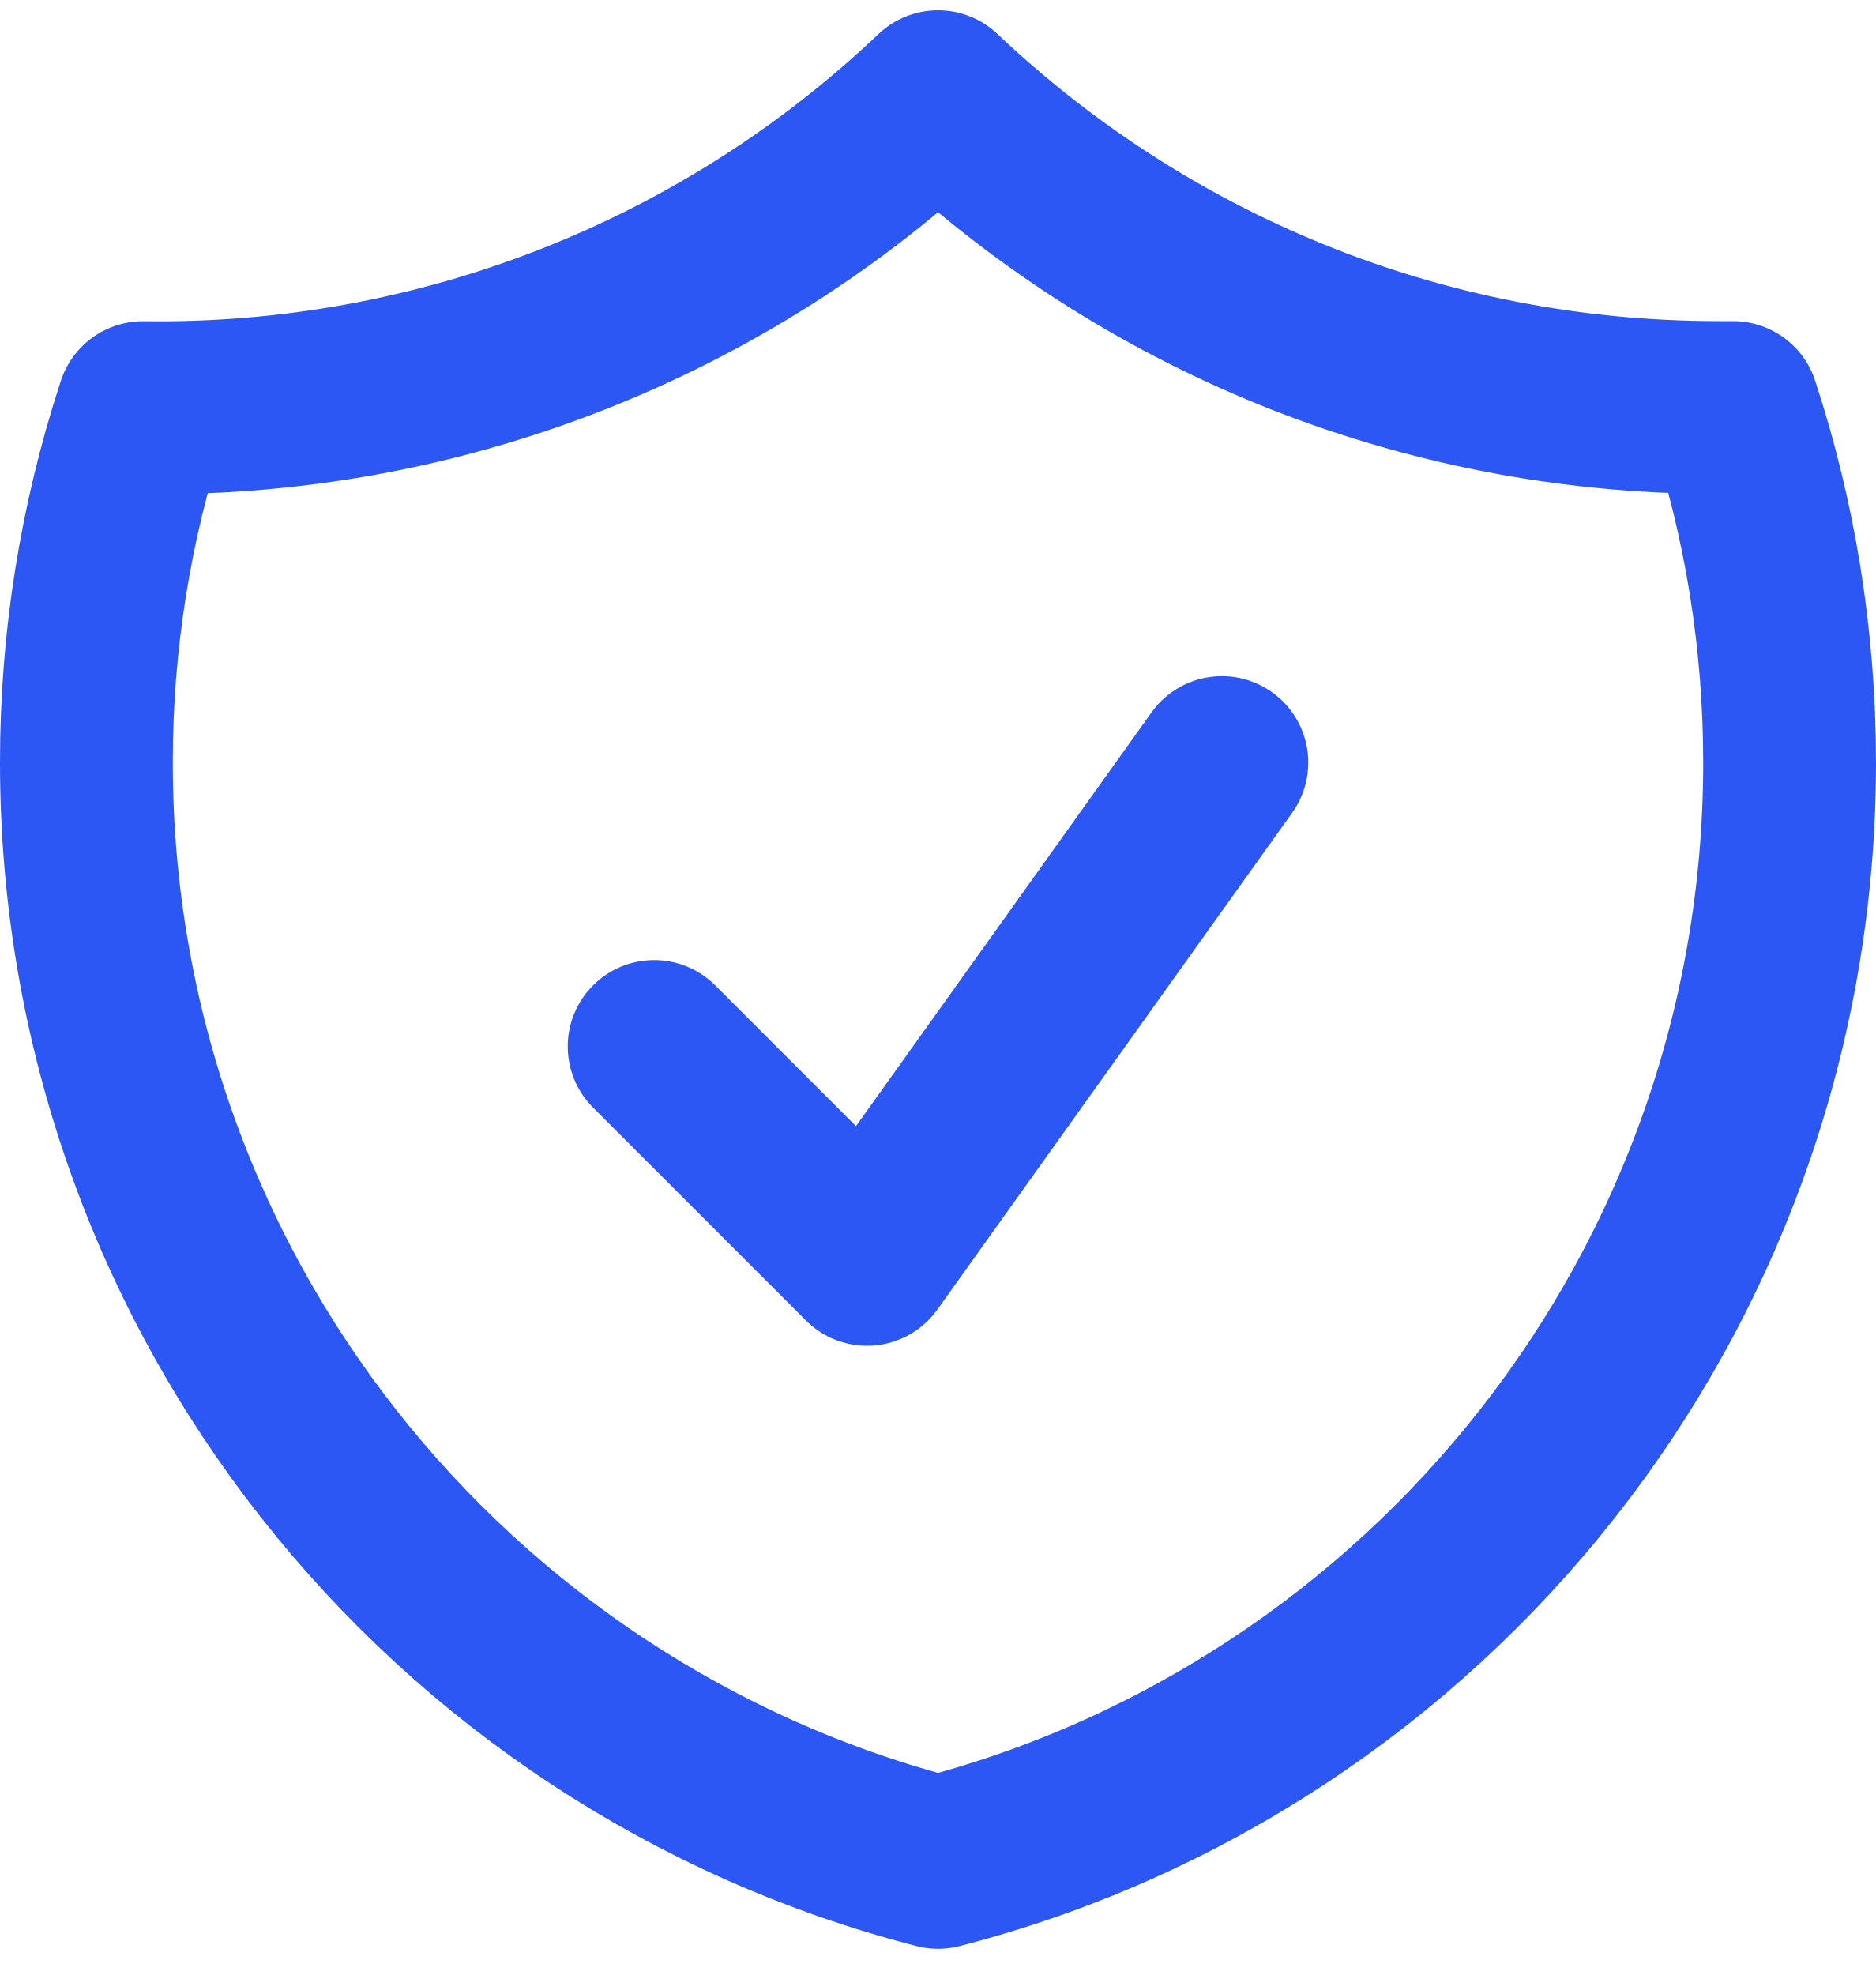
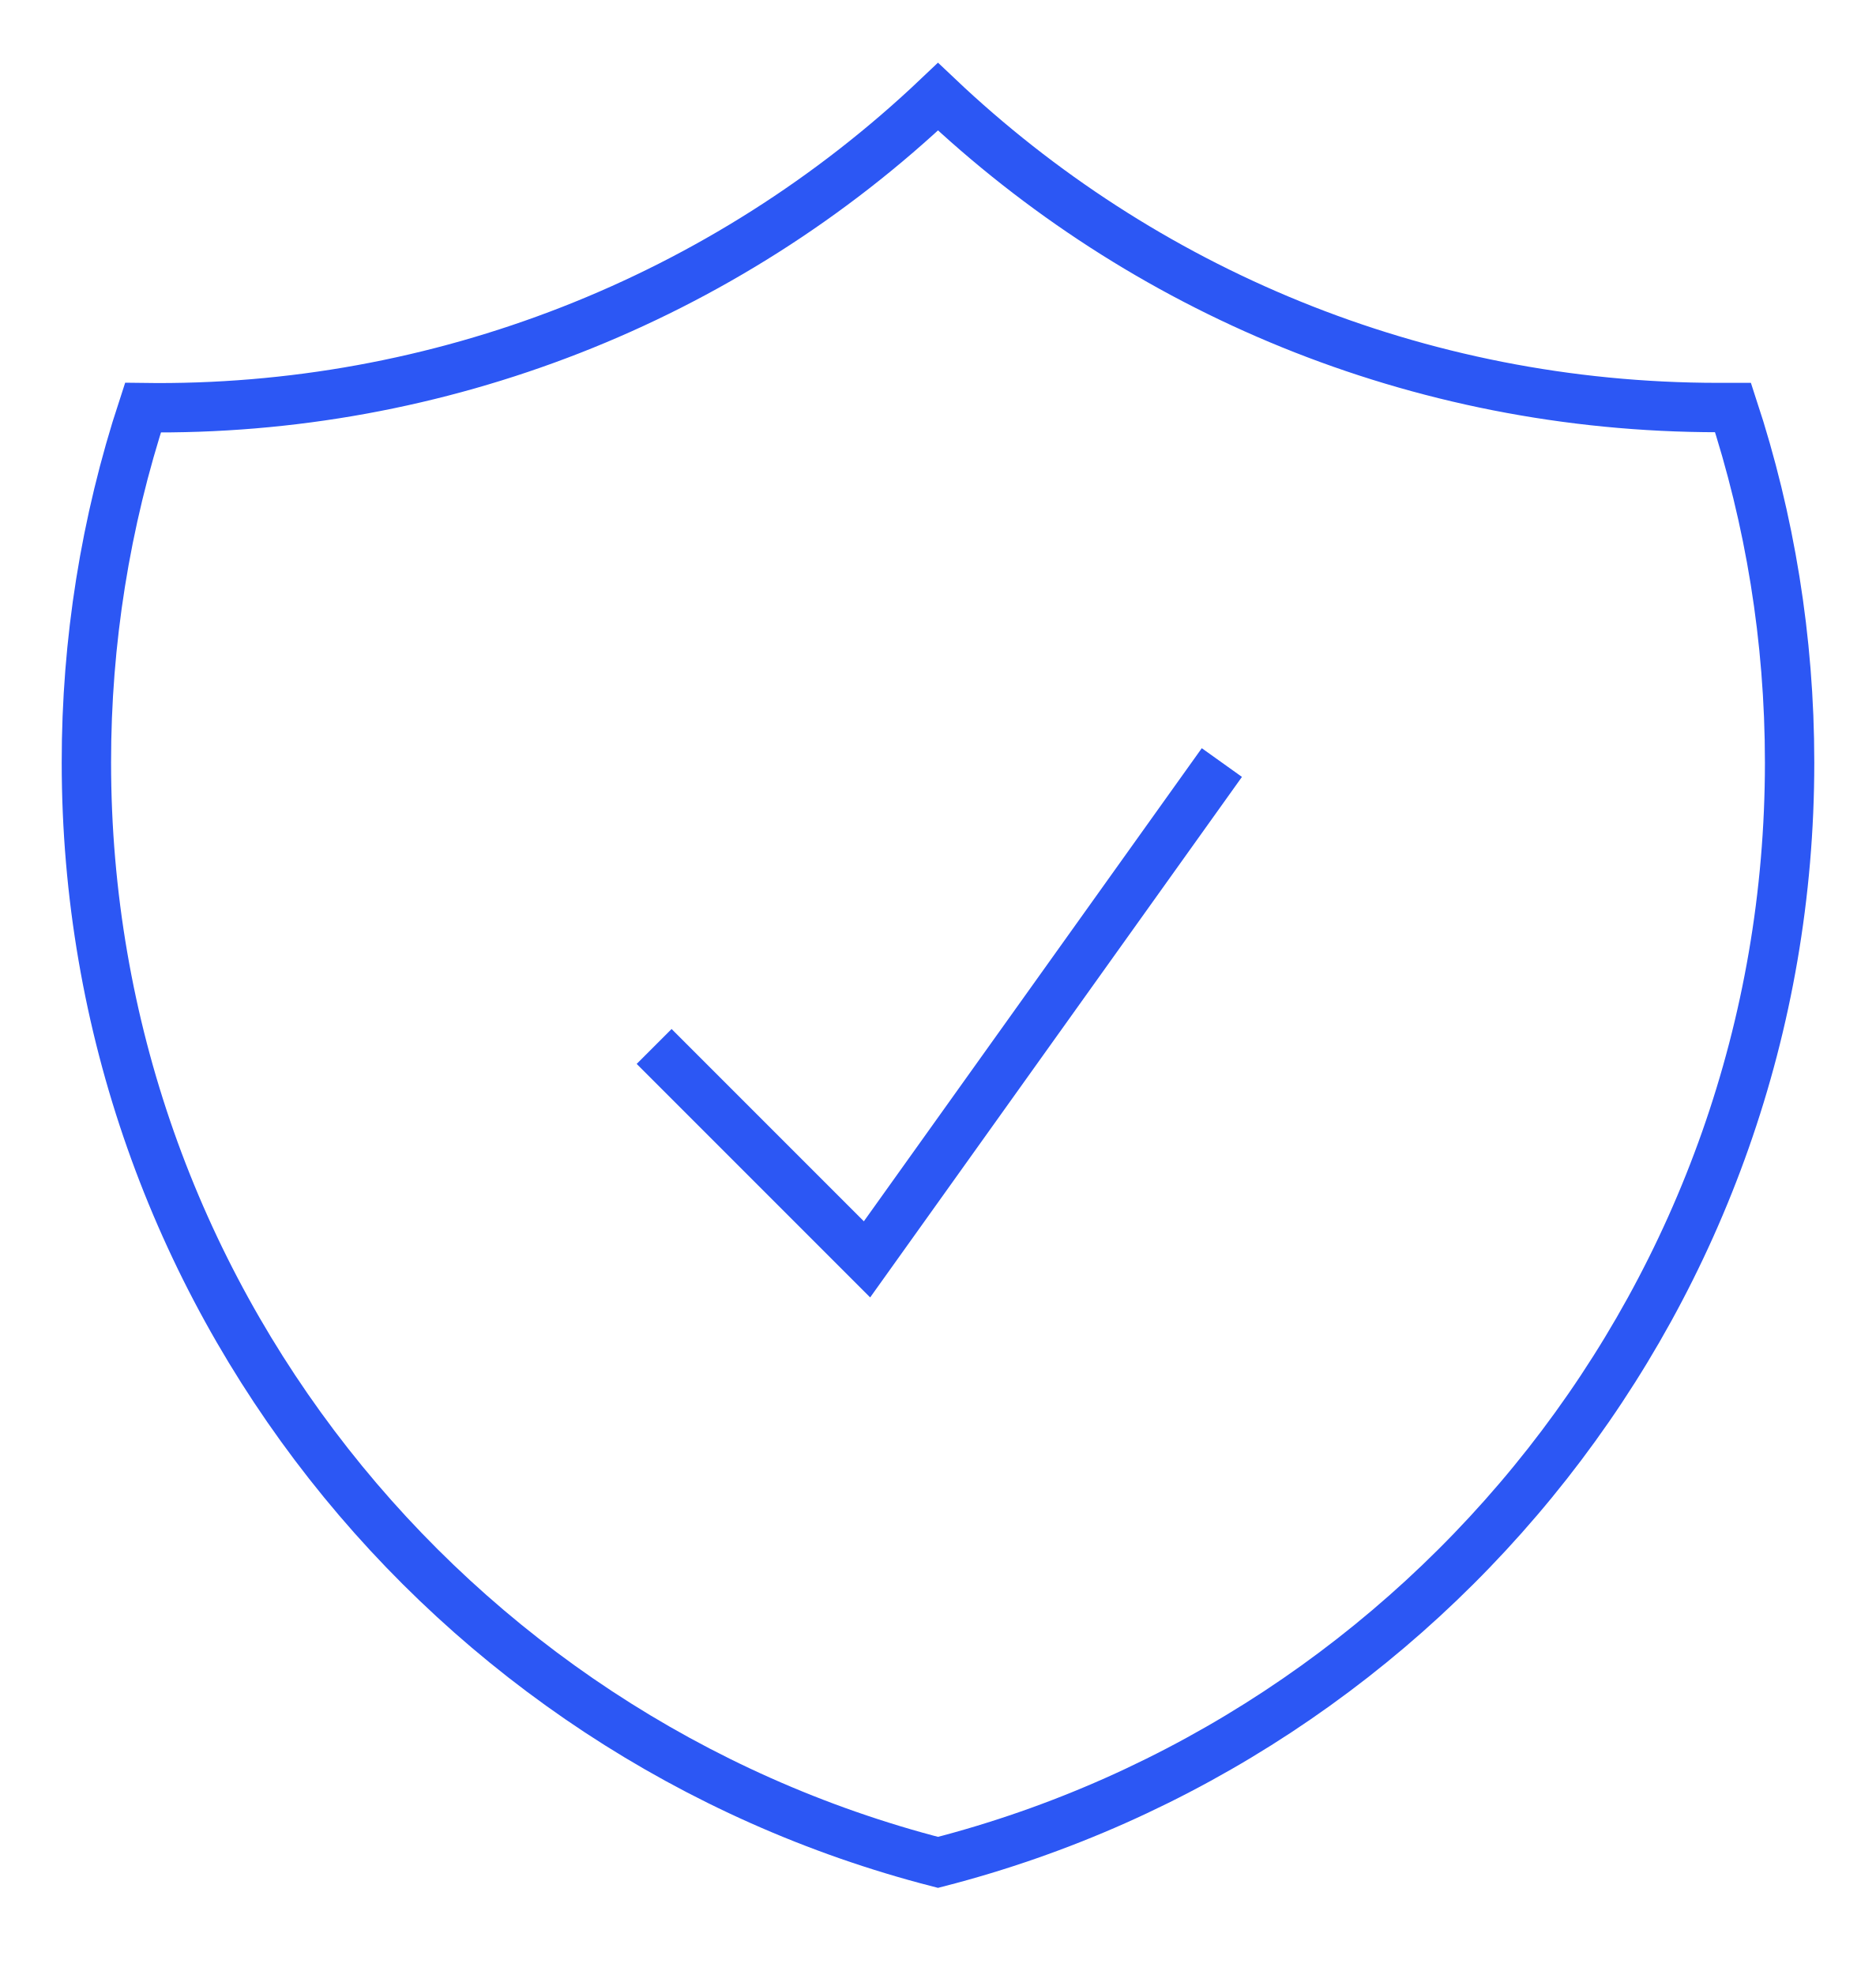
<svg xmlns="http://www.w3.org/2000/svg" width="38" height="40" viewBox="0 0 38 40" fill="none">
-   <path d="M13.25 21.194L17.562 25.506L24.75 15.444M19 1.958C14.66 6.079 8.881 8.34 2.896 8.256C2.135 10.575 1.748 13.001 1.75 15.442C1.75 26.16 9.079 35.164 19 37.719C28.921 35.166 36.25 26.162 36.25 15.444C36.25 12.933 35.847 10.516 35.104 8.254H34.812C28.687 8.254 23.121 5.862 19 1.958Z" stroke="#2C57F4" stroke-width="3.5" stroke-linecap="round" stroke-linejoin="round" />
+   <path d="M13.25 21.194L17.562 25.506L24.75 15.444M19 1.958C14.66 6.079 8.881 8.34 2.896 8.256C2.135 10.575 1.748 13.001 1.75 15.442C1.75 26.16 9.079 35.164 19 37.719C28.921 35.166 36.25 26.162 36.25 15.444C36.25 12.933 35.847 10.516 35.104 8.254H34.812C28.687 8.254 23.121 5.862 19 1.958Z" stroke="#2C57F4" strokeWidth="3.5" strokeLinecap="round" strokeLinejoin="round" />
</svg>
